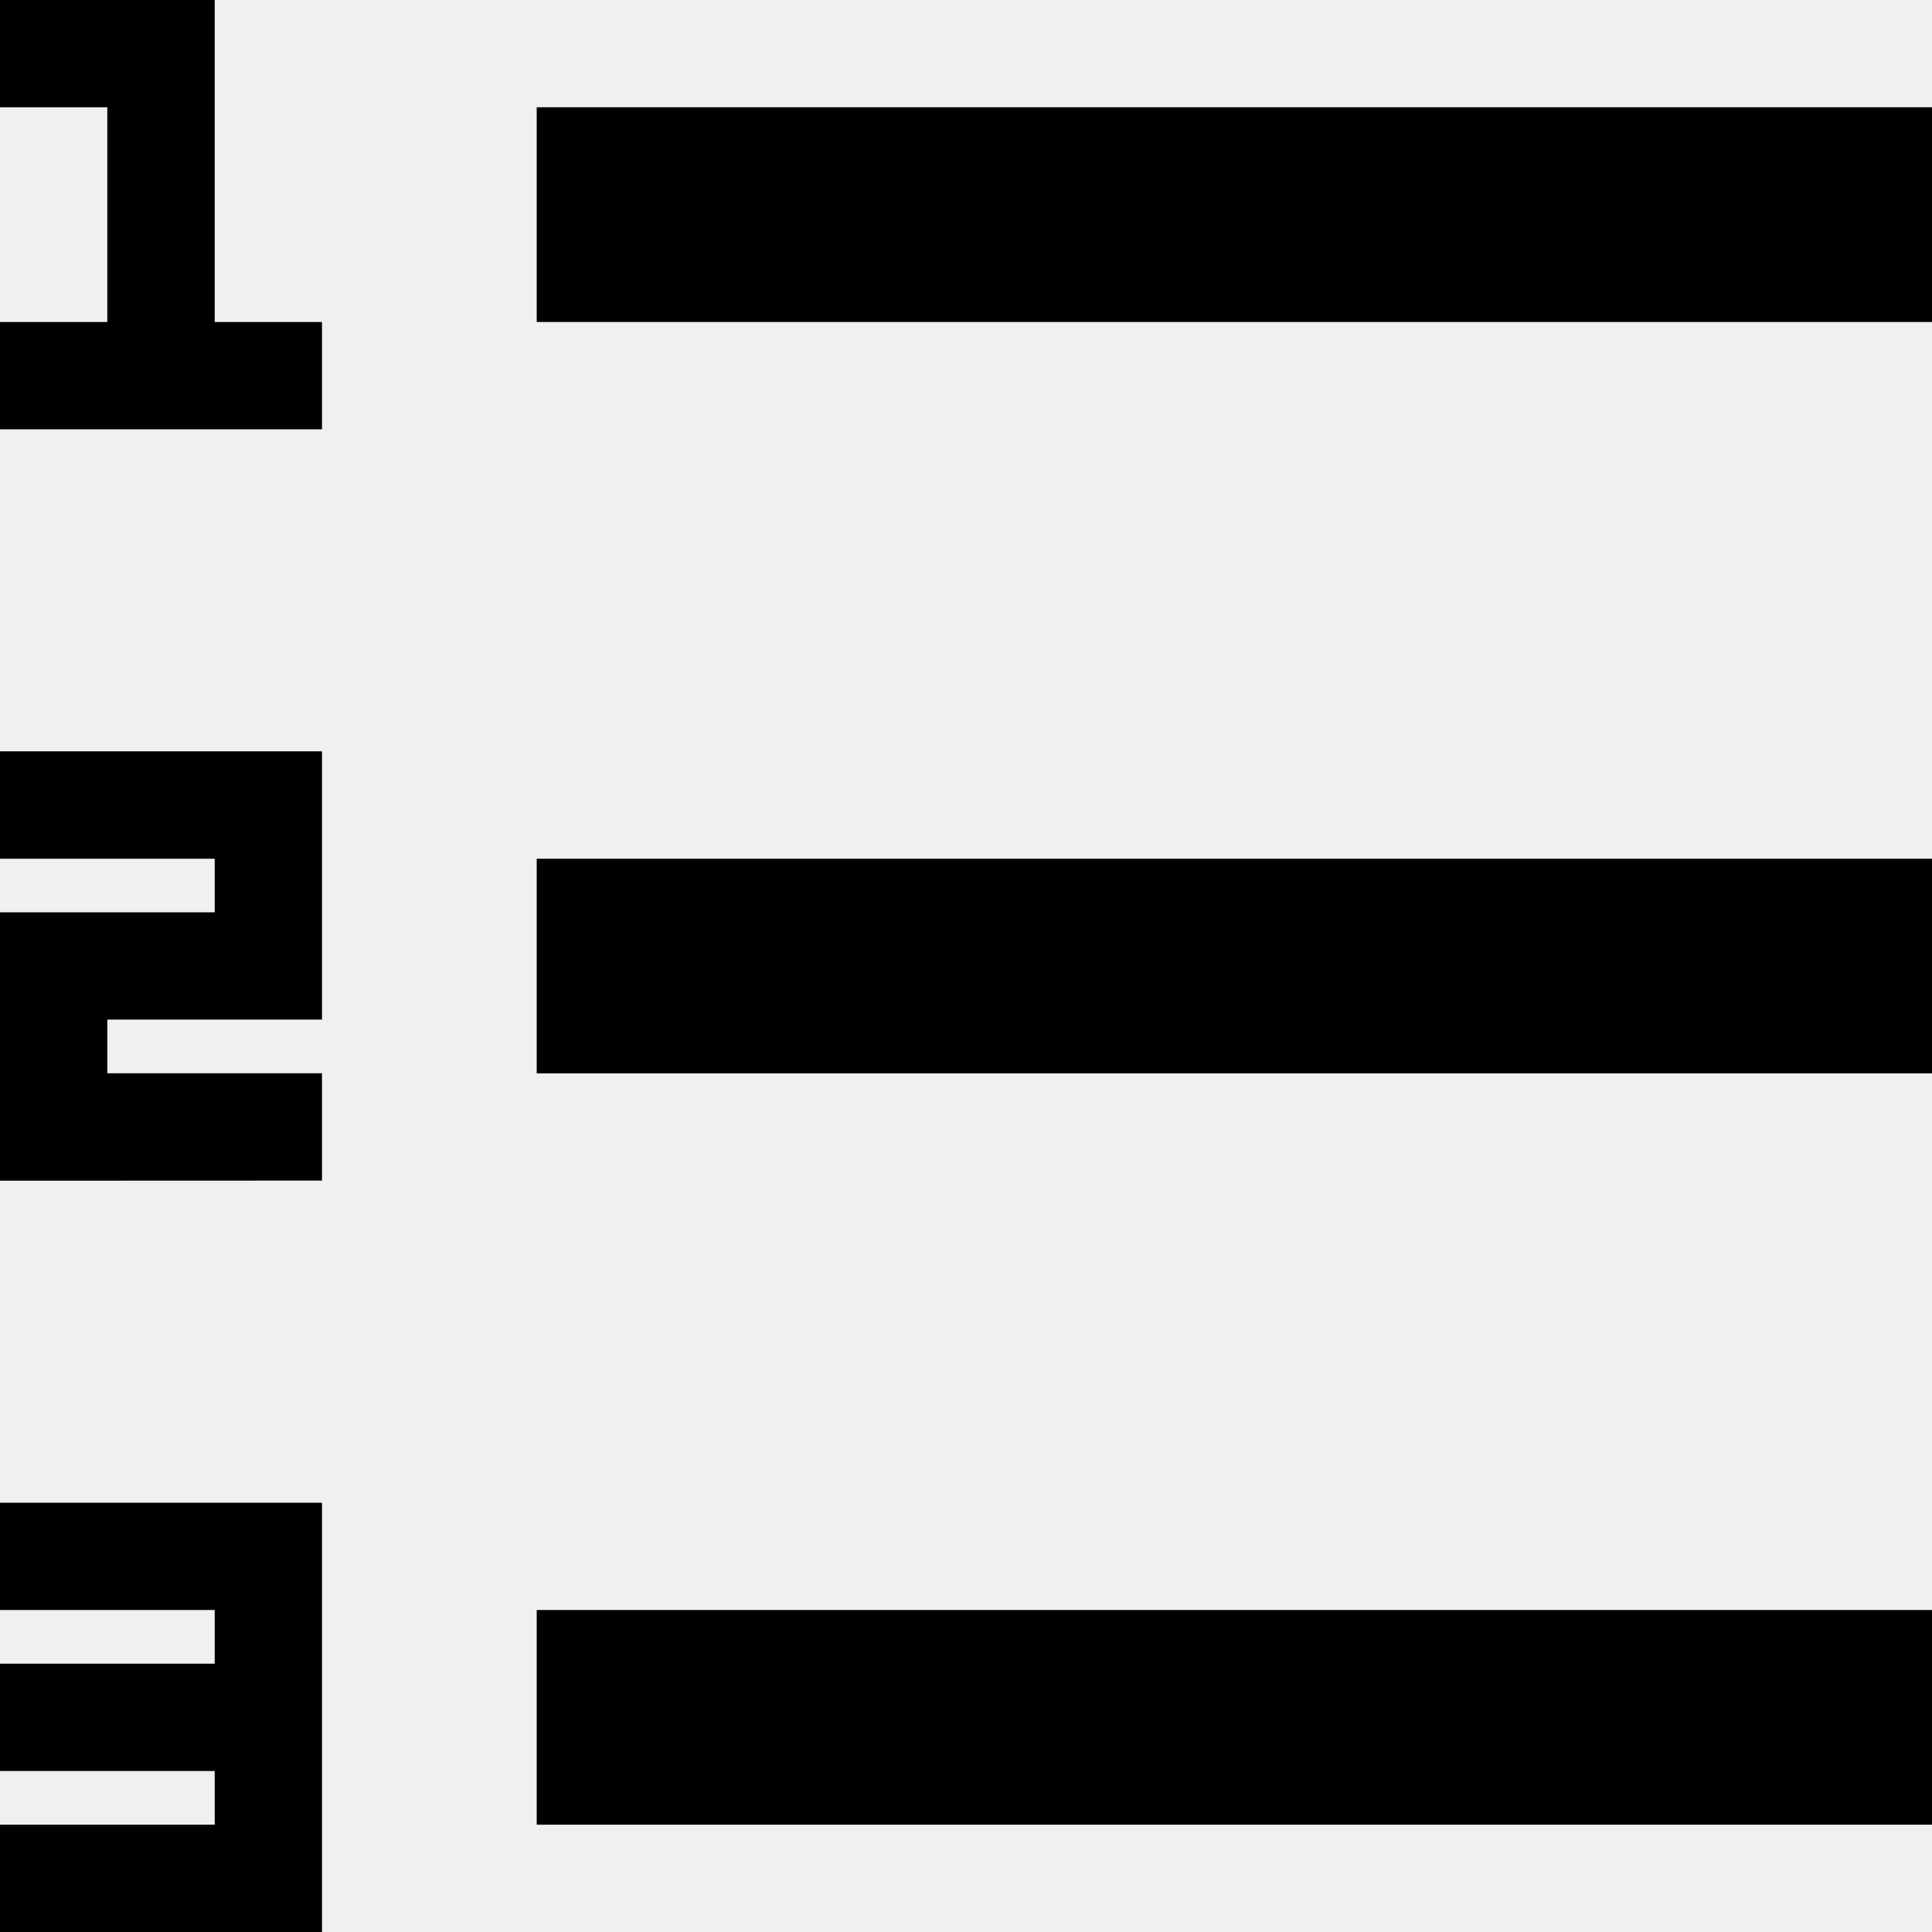
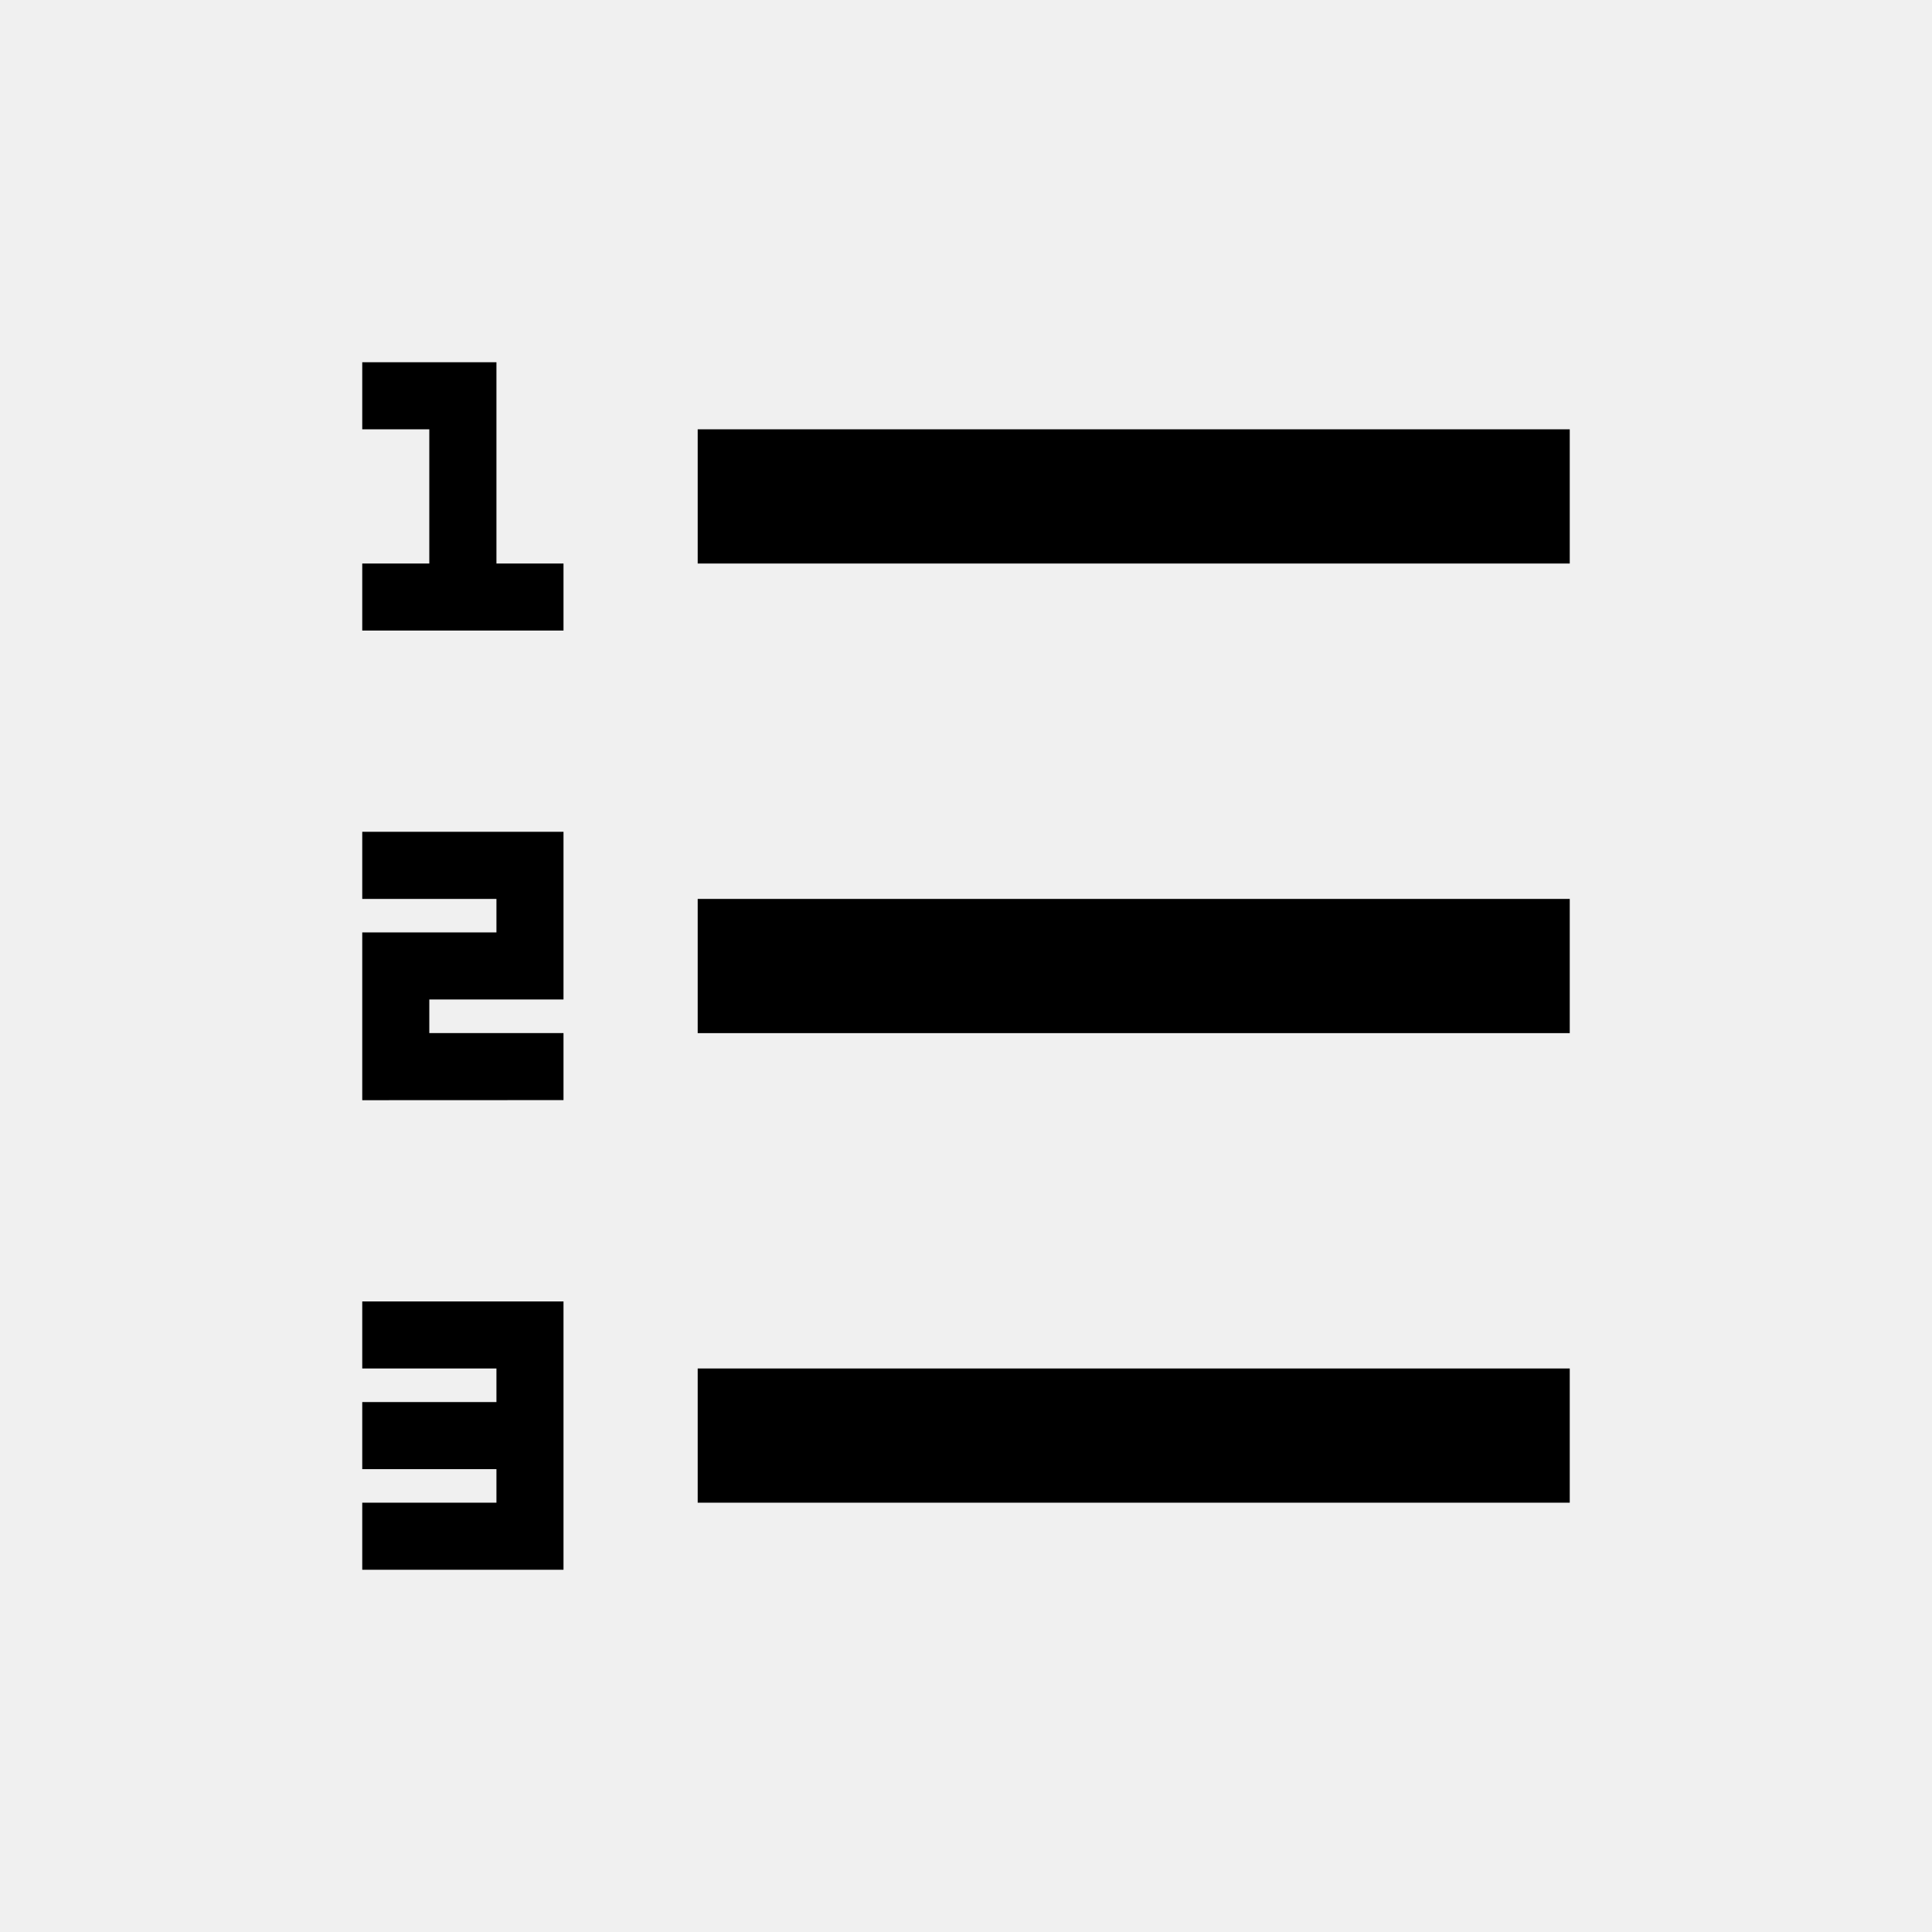
<svg xmlns="http://www.w3.org/2000/svg" width="1792" height="1792" viewBox="0 0 1792 1792" fill="none">
-   <g clip-path="url(#clip0_2_39)">
-     <path d="M497.818 99.516H1792V298.667H497.818V99.516ZM199.151 0V298.667H298.667V398.182H0V298.667H99.516V99.516H0V0H199.151ZM0 1095.15V846.182H199.151V796.484H0V696.849H298.667V945.698H99.516V995.516H298.667V1095.03L0 1095.15ZM199.151 1642.67H0V1543.15H199.151V1493.33H0V1393.82H298.667V1792H0V1692.48H199.151V1642.67ZM497.818 796.484H1792V995.635H497.818V796.484ZM497.818 1493.33H1792V1692.48H497.818V1493.33Z" fill="black" />
-   </g>
-   <defs>
-     <clipPath id="clip0_2_39">
-       <rect width="1792" height="1792" fill="white" />
-     </clipPath>
-   </defs>
+   <path d="M647.136 398.197H1456V522.667H647.136V398.197ZM460.469 336V522.667H522.667V584.864H336V522.667H398.197V398.197H336V336H460.469ZM336 1020.47V864.864H460.469V833.803H336V771.531H522.667V927.061H398.197V958.197H522.667V1020.39L336 1020.47ZM460.469 1362.67H336V1300.47H460.469V1269.33H336V1207.14H522.667V1456H336V1393.8H460.469V1362.67ZM647.136 833.803H1456V958.272H647.136V833.803ZM647.136 1269.33H1456V1393.8H647.136V1269.33Z" fill="black" />
</svg>
